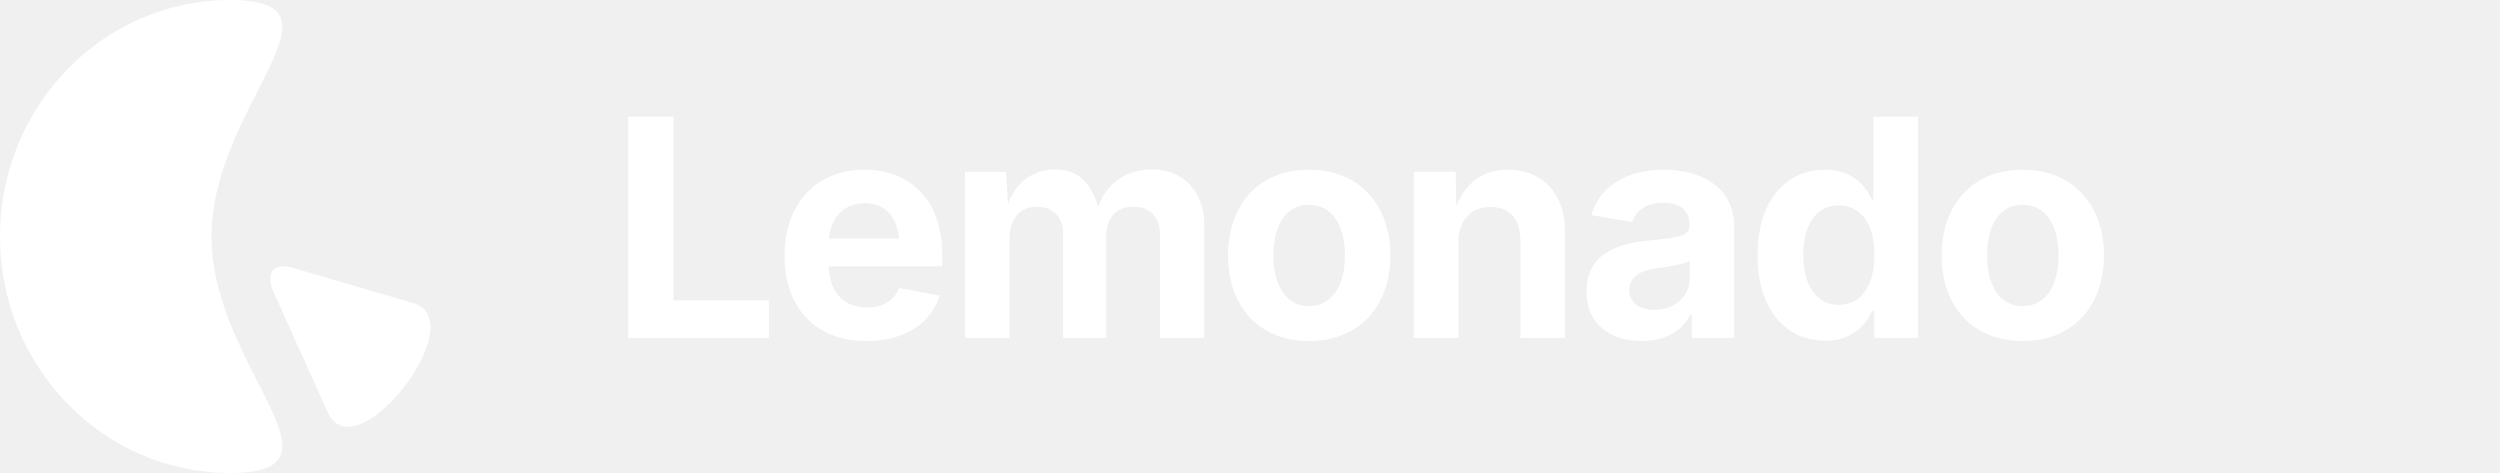
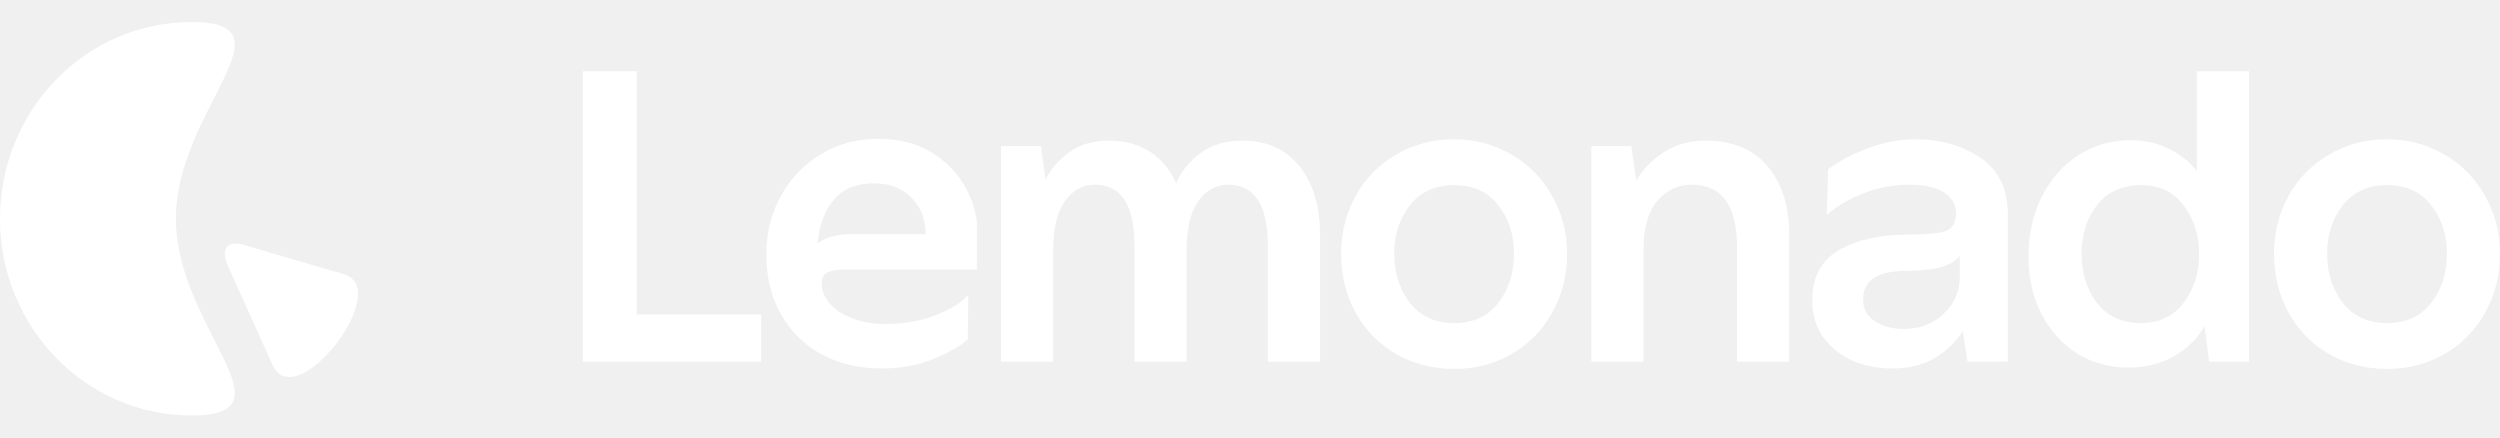
- <svg xmlns="http://www.w3.org/2000/svg" width="148" height="28" viewBox="0 0 148 28" fill="none">
-   <path d="M12.52 14C12.52 21.732 21.153 28 13.627 28C6.101 28 0 21.732 0 14C0 6.268 6.101 0 13.627 0C21.153 0 12.52 6.268 12.52 14Z" fill="white" />
-   <path d="M19.398 24.399C21.048 28.059 28.053 19.003 24.479 17.952L17.325 15.852C16.197 15.521 15.69 16.17 16.197 17.293L19.398 24.399Z" fill="white" />
-   <text x="36" y="20" fill="white" font-family="Manrope, Inter, sans-serif" font-size="18" font-weight="700" letter-spacing="-0.45">Lemonado</text>
+ <svg xmlns="http://www.w3.org/2000/svg" width="160" height="28" viewBox="0 0 177.94 28" aria-label="Lemonado" role="img">
+   <g>
+     <path d="M 12.52 14 C 12.52 21.732 21.153 28 13.627 28 C 6.101 28 0 21.732 0 14 C 0 6.268 6.101 0 13.627 0 C 21.153 0 12.52 6.268 12.52 14 Z" fill="#FFFFFF" />
+     <path d="M 19.398 24.399 C 21.048 28.059 28.053 19.003 24.479 17.952 L 17.325 15.852 C 16.197 15.521 15.69 16.17 16.197 17.293 L 19.397 24.399 Z M 169.898 24.687 C 168.369 24.687 166.991 24.333 165.764 23.622 C 164.552 22.927 163.556 21.909 162.889 20.682 C 162.2 19.434 161.856 18.034 161.856 16.484 C 161.856 14.998 162.2 13.631 162.889 12.382 C 163.556 11.155 164.552 10.137 165.764 9.442 C 166.991 8.711 168.369 8.345 169.898 8.345 C 171.405 8.345 172.773 8.711 174 9.443 C 175.211 10.138 176.207 11.155 176.875 12.382 C 177.585 13.631 177.94 14.998 177.94 16.484 C 177.94 18.034 177.585 19.434 176.875 20.683 C 176.207 21.91 175.211 22.927 174 23.622 C 172.773 24.332 171.405 24.688 169.898 24.688 Z M 169.898 21.426 C 171.255 21.426 172.299 20.952 173.031 20.004 C 173.785 19.036 174.161 17.862 174.161 16.484 C 174.161 15.127 173.785 13.975 173.031 13.028 C 172.299 12.081 171.255 11.607 169.898 11.607 C 168.563 11.607 167.519 12.081 166.765 13.027 C 166.011 13.975 165.635 15.127 165.635 16.484 C 165.635 17.862 166.011 19.036 166.765 20.004 C 167.519 20.952 168.563 21.426 169.898 21.426 Z M 156.363 3.5 L 160.078 3.5 L 160.078 24.171 L 157.235 24.171 L 156.912 21.651 C 156.417 22.513 155.696 23.224 154.748 23.783 C 153.801 24.322 152.714 24.591 151.486 24.591 C 150.151 24.591 148.935 24.257 147.836 23.59 C 146.76 22.9 145.909 21.953 145.285 20.747 C 144.682 19.541 144.38 18.196 144.38 16.71 C 144.38 15.138 144.693 13.717 145.317 12.447 C 145.963 11.177 146.835 10.186 147.933 9.475 C 149.042 8.767 150.332 8.397 151.648 8.409 C 152.66 8.409 153.564 8.614 154.361 9.023 C 155.145 9.383 155.831 9.926 156.363 10.605 Z M 152.391 21.426 C 153.683 21.426 154.695 20.941 155.427 19.972 C 156.159 19.003 156.525 17.852 156.525 16.516 C 156.525 15.16 156.159 14.008 155.427 13.06 C 154.716 12.091 153.704 11.607 152.391 11.607 C 151.056 11.607 150.011 12.081 149.258 13.027 C 148.525 13.975 148.159 15.127 148.159 16.484 C 148.159 17.862 148.525 19.036 149.258 20.004 C 150.011 20.952 151.056 21.426 152.391 21.426 Z M 136.29 8.345 C 138.12 8.345 139.681 8.786 140.973 9.669 C 142.265 10.53 142.911 11.897 142.911 13.771 L 142.911 24.171 L 140.037 24.171 L 139.714 22.007 C 139.218 22.761 138.551 23.396 137.711 23.913 C 136.893 24.408 135.87 24.656 134.643 24.656 C 133.689 24.659 132.745 24.472 131.865 24.106 C 131.03 23.739 130.306 23.16 129.765 22.426 C 129.249 21.695 128.99 20.823 128.99 19.811 C 128.99 18.153 129.625 16.958 130.896 16.225 C 132.188 15.493 133.835 15.127 135.838 15.127 C 137.108 15.127 137.991 15.041 138.486 14.869 C 138.981 14.675 139.229 14.255 139.229 13.609 C 139.229 12.985 138.938 12.489 138.357 12.123 C 137.797 11.758 136.99 11.574 135.935 11.574 C 134.729 11.574 133.609 11.79 132.575 12.22 C 131.542 12.63 130.713 13.114 130.088 13.674 L 130.024 13.674 L 130.121 10.476 C 130.853 9.916 131.79 9.421 132.931 8.991 C 134.072 8.56 135.192 8.345 136.29 8.345 Z M 135.482 21.845 C 136.624 21.845 137.571 21.49 138.325 20.78 C 139.1 20.07 139.487 19.186 139.487 18.131 L 139.487 16.645 C 139.143 17.055 138.648 17.335 138.002 17.485 C 137.356 17.635 136.581 17.711 135.676 17.711 C 133.631 17.711 132.608 18.389 132.608 19.746 C 132.608 20.414 132.888 20.93 133.448 21.296 C 134.029 21.662 134.707 21.846 135.482 21.846 Z M 121.404 8.441 C 123.299 8.441 124.763 9.044 125.797 10.251 C 126.83 11.456 127.347 13.092 127.347 15.16 L 127.347 24.171 L 123.633 24.171 L 123.633 15.999 C 123.633 13.049 122.556 11.574 120.403 11.574 C 119.434 11.574 118.616 11.962 117.948 12.737 C 117.302 13.512 116.979 14.675 116.979 16.225 L 116.979 24.171 L 113.265 24.171 L 113.265 8.829 L 116.107 8.829 L 116.462 11.284 C 116.914 10.487 117.56 9.82 118.4 9.281 C 119.262 8.721 120.263 8.441 121.404 8.441 Z M 103.498 24.687 C 101.969 24.687 100.591 24.333 99.363 23.622 C 98.151 22.927 97.156 21.909 96.489 20.682 C 95.799 19.434 95.455 18.034 95.455 16.484 C 95.455 14.998 95.8 13.631 96.489 12.382 C 97.156 11.155 98.151 10.137 99.363 9.442 C 100.591 8.711 101.969 8.345 103.498 8.345 C 105.005 8.345 106.372 8.711 107.6 9.443 C 108.811 10.138 109.806 11.155 110.474 12.382 C 111.185 13.631 111.54 14.998 111.54 16.484 C 111.54 18.034 111.185 19.434 110.474 20.683 C 109.806 21.91 108.811 22.927 107.6 23.622 C 106.372 24.332 105.005 24.688 103.498 24.688 Z M 103.498 21.426 C 104.854 21.426 105.898 20.952 106.631 20.004 C 107.384 19.036 107.761 17.862 107.761 16.484 C 107.761 15.127 107.384 13.975 106.631 13.028 C 105.898 12.081 104.854 11.607 103.498 11.607 C 102.163 11.607 101.118 12.081 100.365 13.027 C 99.611 13.975 99.235 15.127 99.235 16.484 C 99.235 17.862 99.611 19.036 100.365 20.004 C 101.118 20.952 102.163 21.426 103.498 21.426 Z M 88.432 8.441 C 90.176 8.441 91.532 9.055 92.502 10.282 C 93.47 11.488 93.955 13.114 93.955 15.16 L 93.955 24.171 L 90.24 24.171 L 90.24 15.999 C 90.24 14.427 89.993 13.297 89.498 12.608 C 89.024 11.919 88.335 11.574 87.43 11.574 C 86.57 11.574 85.858 11.962 85.299 12.737 C 84.739 13.512 84.459 14.675 84.459 16.225 L 84.459 24.171 L 80.744 24.171 L 80.744 15.999 C 80.744 14.427 80.497 13.297 80.002 12.608 C 79.528 11.919 78.839 11.574 77.935 11.574 C 77.073 11.574 76.363 11.962 75.803 12.737 C 75.243 13.512 74.963 14.675 74.963 16.225 L 74.963 24.171 L 71.249 24.171 L 71.249 8.829 L 74.091 8.829 L 74.414 11.219 C 74.801 10.444 75.372 9.787 76.126 9.249 C 76.879 8.711 77.816 8.441 78.936 8.441 C 80.077 8.441 81.056 8.711 81.875 9.249 C 82.693 9.787 83.307 10.53 83.716 11.478 C 84.082 10.616 84.663 9.895 85.46 9.314 C 86.257 8.732 87.247 8.441 88.432 8.441 Z M 60.131 17.614 C 59.593 17.614 59.184 17.679 58.904 17.808 C 58.624 17.938 58.484 18.206 58.484 18.616 C 58.484 19.089 58.667 19.552 59.034 20.004 C 59.399 20.435 59.927 20.79 60.616 21.07 C 61.305 21.35 62.101 21.49 63.006 21.49 C 64.319 21.49 65.504 21.286 66.559 20.877 C 67.614 20.467 68.379 20.004 68.852 19.487 L 68.917 19.487 L 68.884 22.588 C 68.281 23.105 67.442 23.578 66.364 24.01 C 65.288 24.44 64.094 24.656 62.78 24.656 C 61.165 24.656 59.733 24.322 58.484 23.654 C 57.261 22.991 56.253 21.995 55.577 20.78 C 54.888 19.552 54.543 18.131 54.543 16.516 C 54.543 15.009 54.888 13.631 55.577 12.382 C 56.243 11.156 57.224 10.131 58.419 9.41 C 59.625 8.678 60.992 8.312 62.521 8.312 C 64.395 8.312 65.956 8.851 67.205 9.927 C 68.475 11.004 69.25 12.425 69.53 14.191 L 69.53 17.614 Z M 58.193 15.774 C 58.753 15.321 59.561 15.095 60.616 15.095 L 65.88 15.095 C 65.88 14.04 65.547 13.179 64.88 12.511 C 64.212 11.822 63.318 11.478 62.198 11.478 C 60.971 11.478 60.024 11.865 59.356 12.64 C 58.689 13.415 58.301 14.46 58.193 15.773 Z M 45.325 3.5 L 45.325 20.812 L 54.175 20.812 L 54.175 24.171 L 41.481 24.171 L 41.481 3.5 Z" fill="#FFFFFF" />
+   </g>
</svg>
